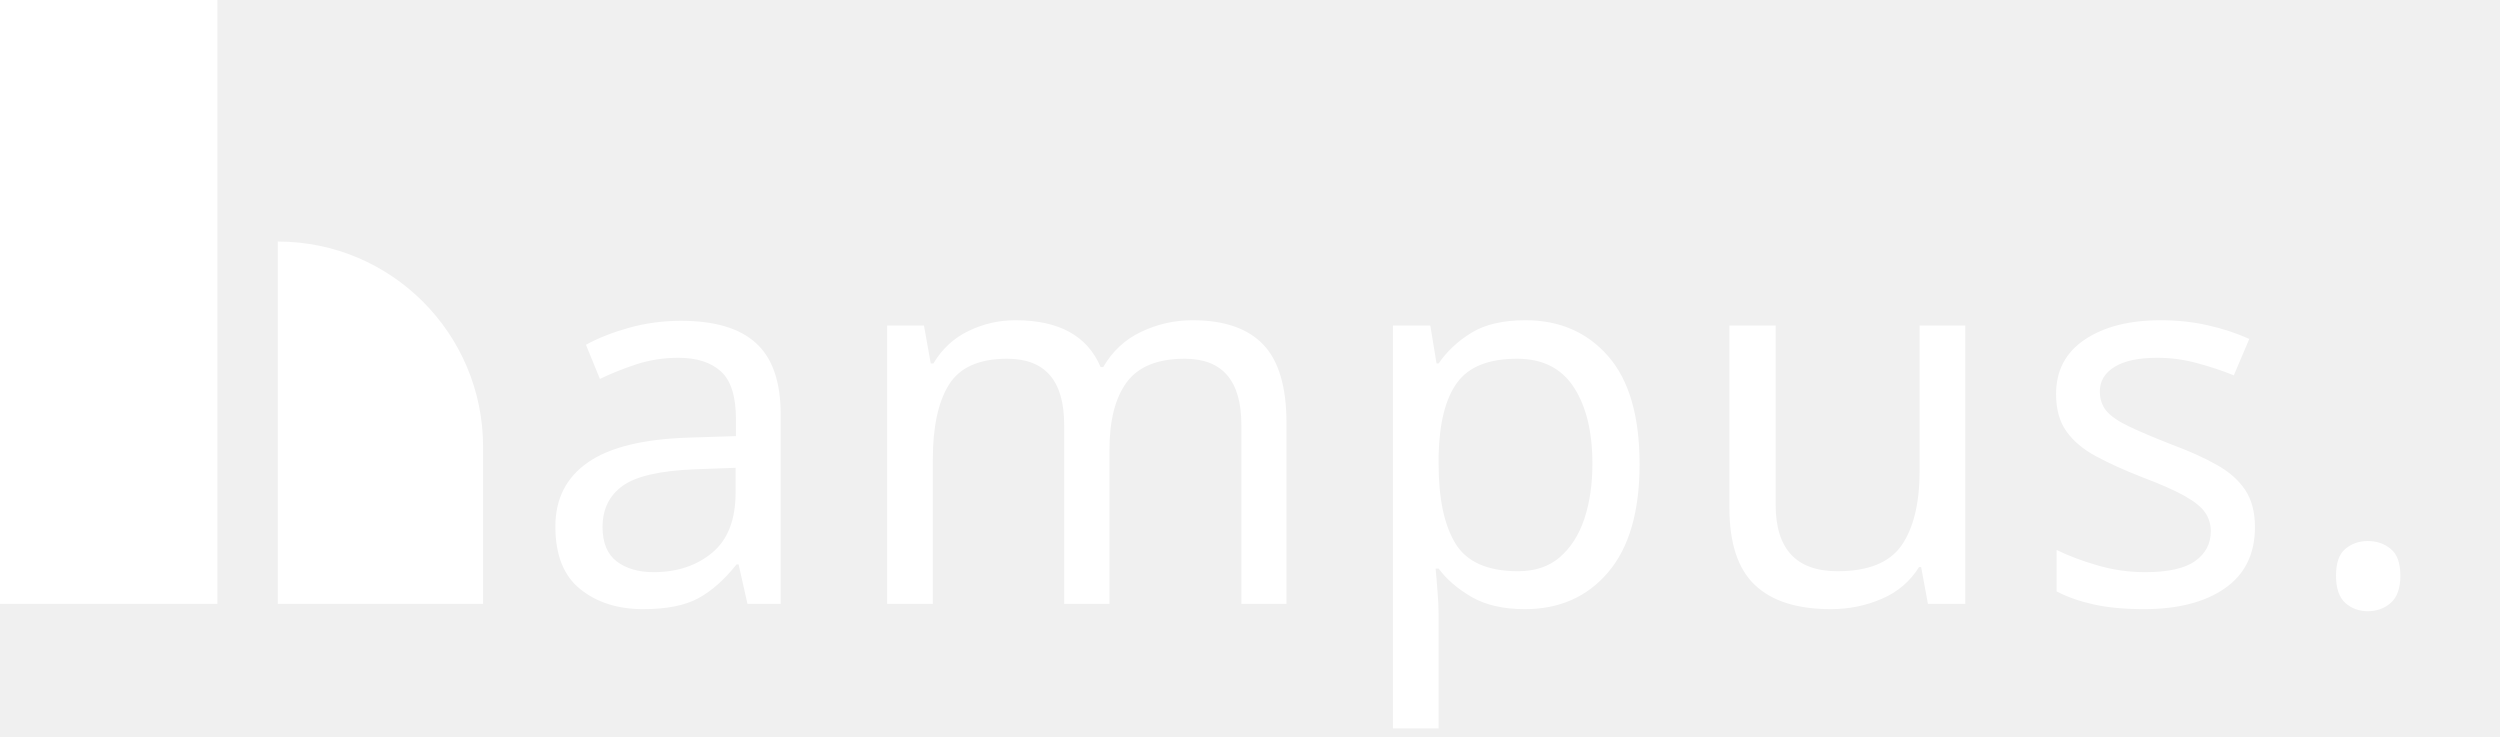
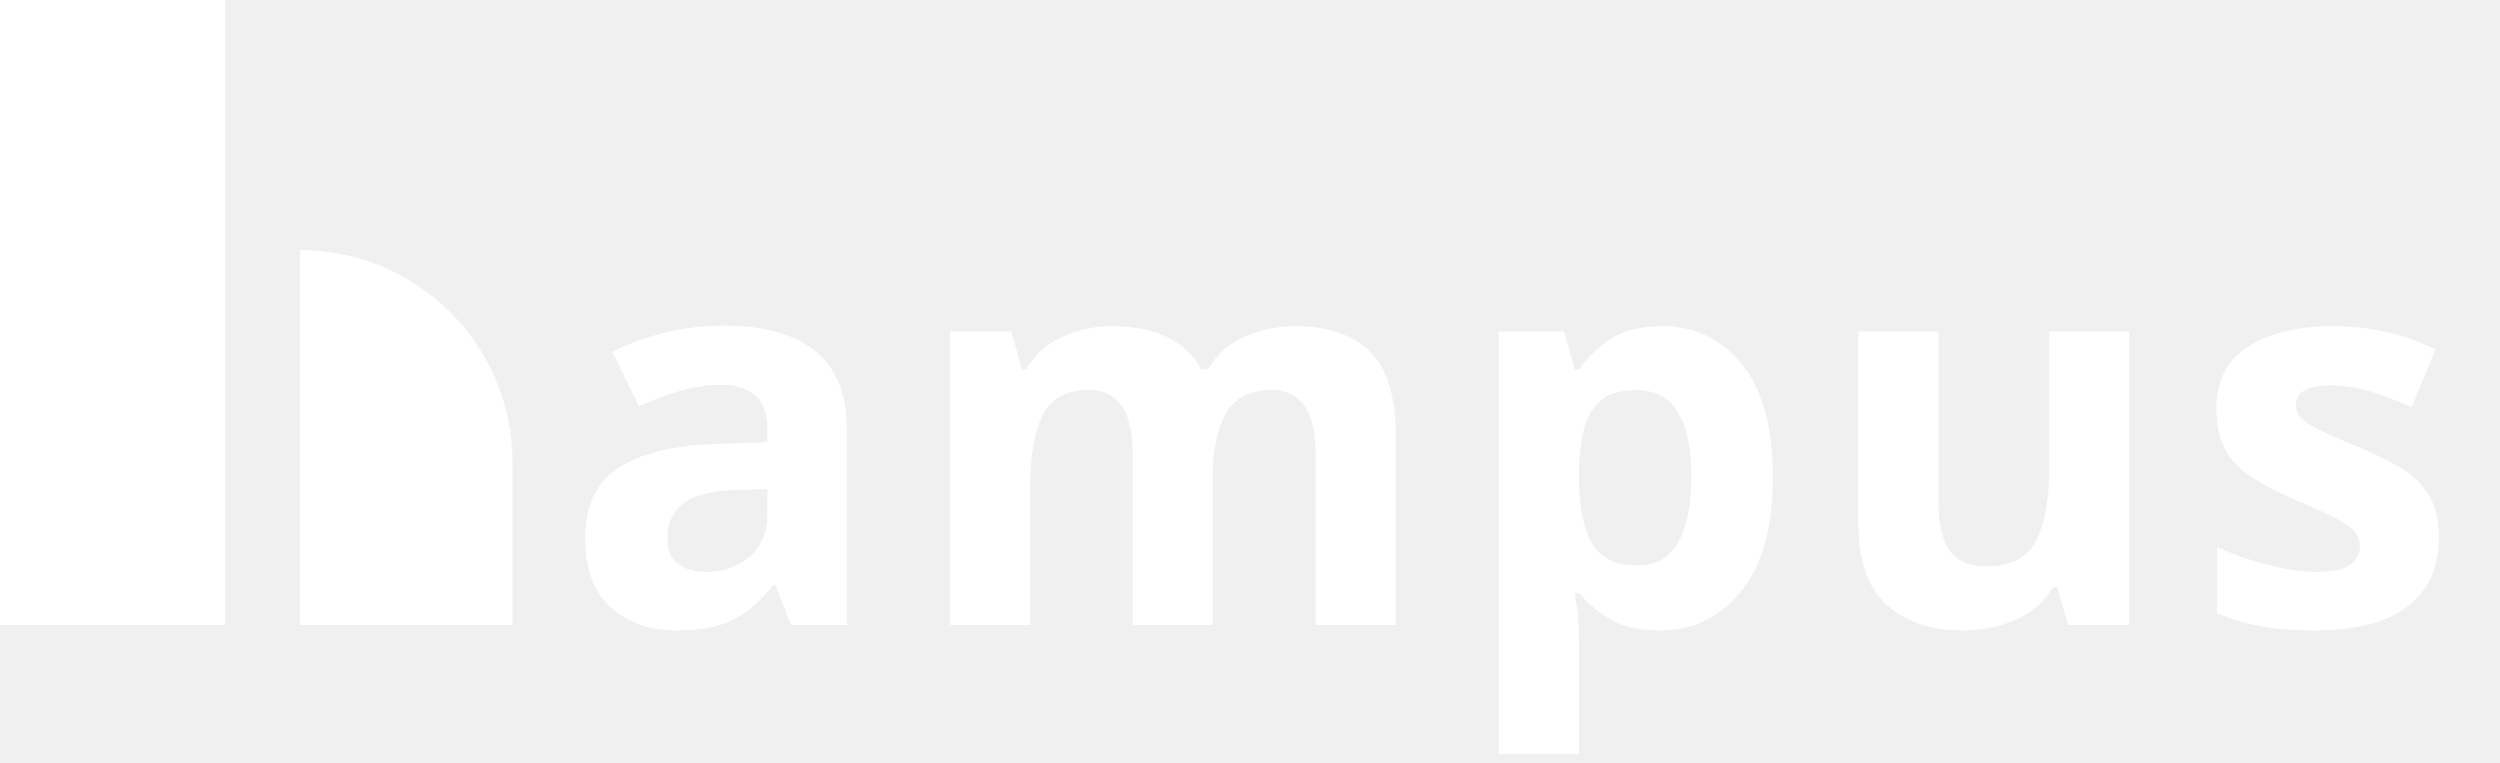
- <svg xmlns="http://www.w3.org/2000/svg" id="Logo" width="207" height="61" viewBox="0 0 207 61">
+ <svg xmlns="http://www.w3.org/2000/svg" id="Logo" width="200" height="61" viewBox="0 0 200 61">
  <defs>
    <style>
      .cls-1 {
        fill: url(#linear-gradient);
      }

      .cls-2 {
        fill: #fff;
        font-size: 43px;
-         font-family: SegoeUIBlack, Segoe UI;
+         font-family: SegoeUI-Bold, Segoe UI;
+         font-weight: 700;
        letter-spacing: 0.039em;
      }
    </style>
    <linearGradient id="linear-gradient" x1="0.5" x2="0.5" y2="1" gradientUnits="objectBoundingBox">
      <stop offset="0" stop-color="#fff" />
      <stop offset="0" stop-color="#202020" />
      <stop offset="0" stop-color="#fff" />
      <stop offset="1" stop-color="#fff" />
    </linearGradient>
  </defs>
  <g id="Logo-2" data-name="Logo">
-     <path id="Rectangle_12" data-name="Rectangle 12" class="cls-1" d="M0,0H0A17,17,0,0,1,17,17V30a0,0,0,0,1,0,0H0a0,0,0,0,1,0,0V0A0,0,0,0,1,0,0Z" transform="translate(23 20)" />
+     <path id="Rectangle_12" data-name="Rectangle 12" class="cls-1" d="M0,0H0A17,17,0,0,1,17,17V30a0,0,0,0,1,0,0H0a0,0,0,0,1,0,0V0A0,0,0,0,1,0,0Z" transform="translate(24 20)" />
    <rect id="Rectangle_15" data-name="Rectangle 15" class="cls-1" width="18" height="50" />
  </g>
-   <text id="ampus." class="cls-2" transform="translate(44 50)">
+   <text id="ampus." class="cls-2" transform="translate(45 50)">
    <tspan x="0" y="0">ampus.</tspan>
  </text>
</svg>
